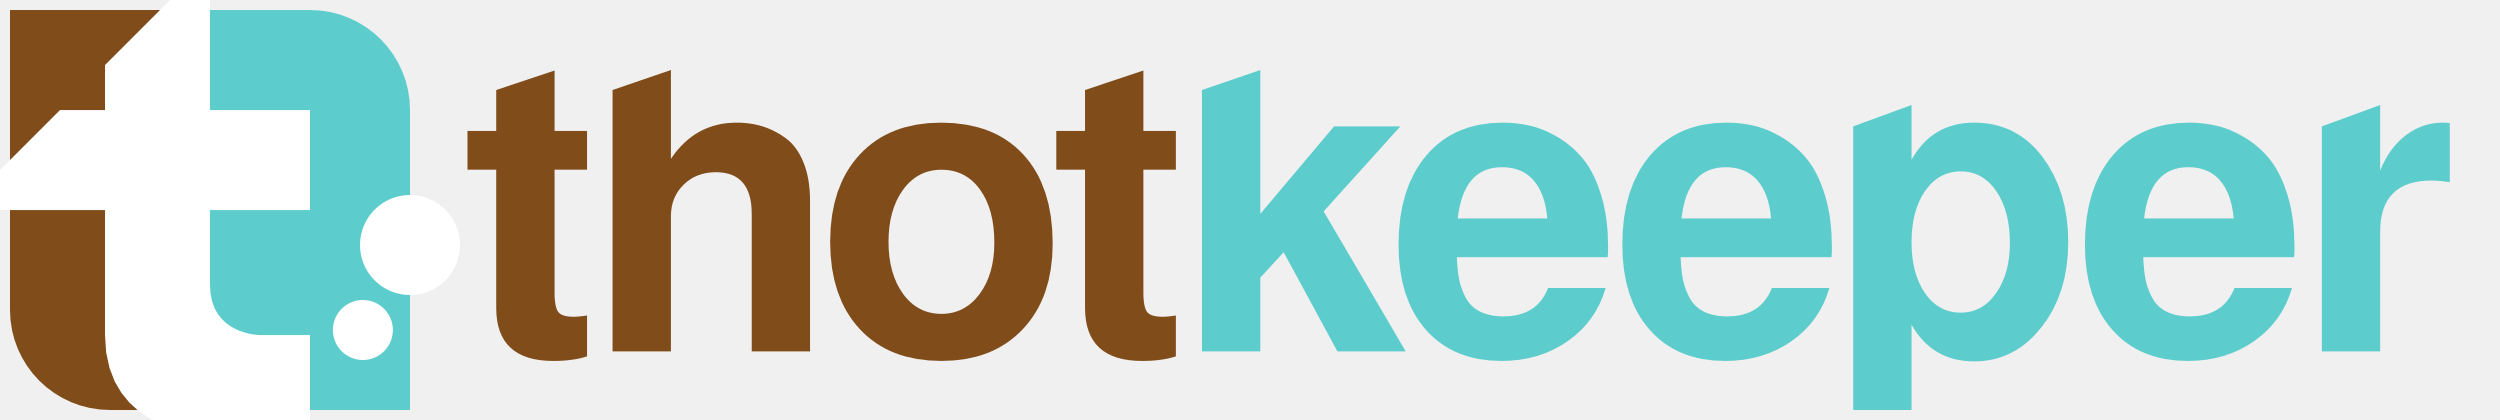
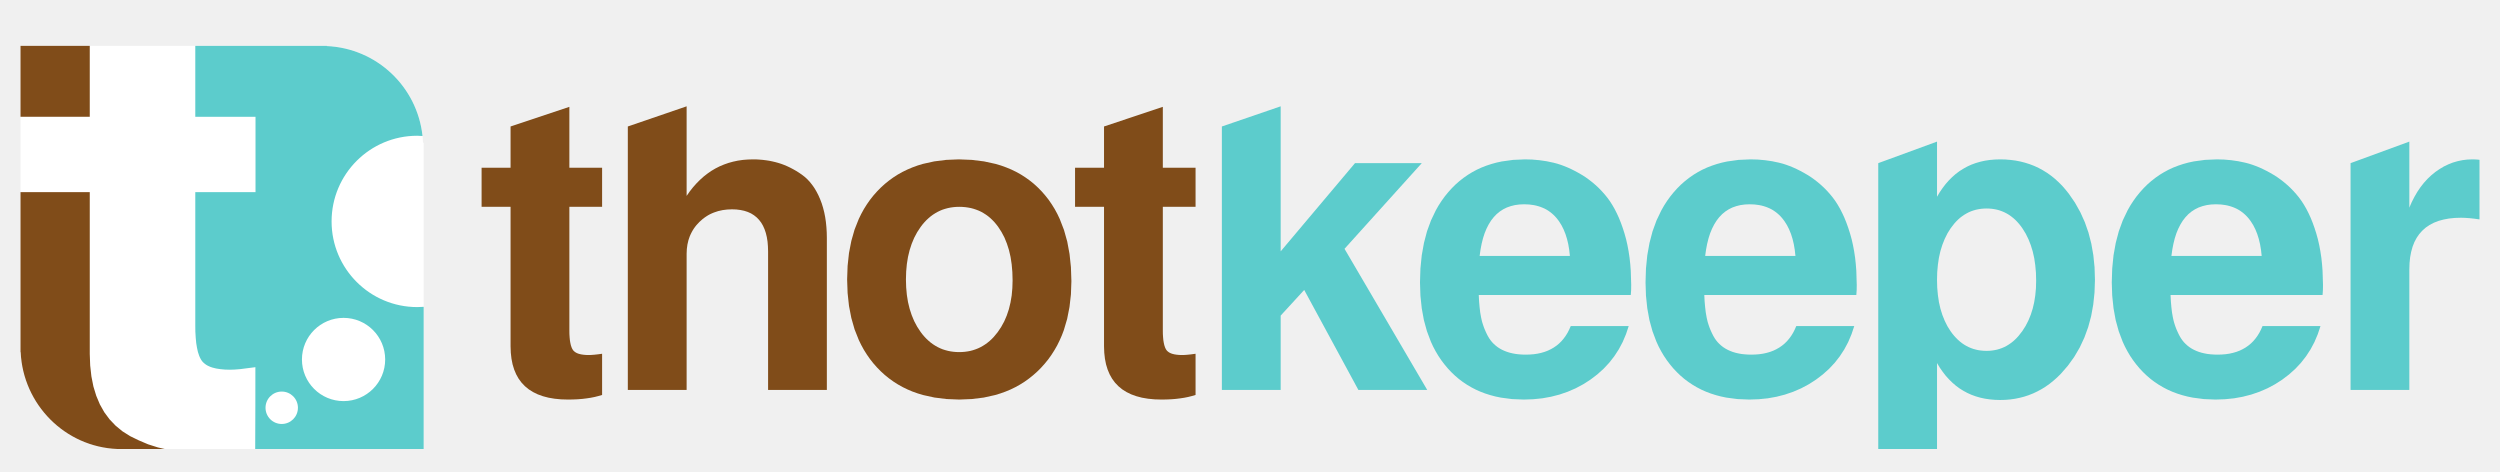
- <svg xmlns="http://www.w3.org/2000/svg" version="1.1" viewBox="0 0 63500 10668" preserveAspectRatio="xMidYMid" fill-rule="evenodd">
-   <g visibility="visible" id="Default" />
-   <g visibility="visible" id="page1">
-     <g>
-       <g>
-         <g style="stroke:none;fill:rgb(255,255,255)">
-           <path d="M 254,7874 L 254,254 7874,254 7938,259 8009,275 8169,336 8349,433 8544,559 8962,886 9387,1280 9781,1704 10108,2122 10235,2317 10331,2498 10393,2658 10409,2729 10414,2794 10414,10414 2794,10414 2735,10409 2669,10393 2516,10332 2342,10237 2149,10112 1732,9788 1304,9396 903,8973 568,8554 438,8358 339,8176 303,8092 276,8013 260,7940 254,7874 Z" />
+ <svg xmlns="http://www.w3.org/2000/svg" version="1.1" viewBox="0 0 1171.2 220.707" preserveAspectRatio="xMidYMid" id="svg216" width="12.2in" height="2.299in" style="fill-rule:evenodd">
+   <defs id="defs220" />
+   <g transform="translate(-244.3994,596.0459)" style="display:inline" id="g2196">
+     <g transform="matrix(0.01858962,0,0,0.01858962,249.2789,-579.29)" id="g2108" visibility="visible" style="visibility:visible">
+       </g>
+     <g transform="matrix(0.01858962,0,0,0.01858962,249.2789,-579.29)" id="g2192" visibility="visible" style="visibility:visible">
+       <g id="g2112" />
+       <g id="g2114" />
+       <g id="g2116" />
+       <g id="g2118" />
+       <g id="g2120" />
+       <g id="g2122" />
+       <g id="g2124" />
+       <g id="g2126" />
+       <g id="g2128" />
+       <g id="g2130" />
+       <g id="g2132" />
+       <g id="g2134" />
+       <g id="g2136" />
+       <g id="g2162">
+         <g id="g2146">
+           <path d="m 14911,3326 v 984 h -825 v 3112 l 1,91 5,83 7,75 11,67 13,59 17,51 9,22 10,20 11,19 11,16 13,15 14,13 16,13 17,12 19,11 21,10 22,9 24,8 52,13 58,9 65,6 71,2 64,-2 78,-6 92,-10 104,-14 v 1038 l -92,27 -96,24 -101,20 -105,16 -109,13 -114,9 -118,5 -122,2 -175,-5 -165,-16 -153,-26 -141,-37 -130,-47 -119,-58 -108,-68 -96,-79 -85,-89 -74,-100 -62,-110 -51,-121 -40,-131 -28,-142 -17,-152 -6,-163 V 4310 h -730 v -984 h 730 V 2286 l 1482,-495 v 1535 z" id="path2138" style="fill:#804c19;stroke:none" />
+           <path d="m 19094,5433 -4,-128 -10,-120 -18,-112 -25,-103 -32,-95 -39,-87 -46,-79 -54,-70 -60,-62 -68,-54 -74,-46 -82,-37 -89,-29 -96,-20 -103,-13 -110,-4 -122,5 -116,15 -111,25 -105,35 -51,21 -49,23 -48,26 -46,29 -45,31 -44,33 -84,75 -76,82 -34,43 -31,44 -29,46 -26,47 -24,48 -22,50 -18,51 -17,52 -25,108 -15,114 -5,119 V 8925 H 15559 V 2286 l 1482,-508 v 2258 l 78,-112 82,-104 86,-97 89,-90 92,-83 96,-75 99,-69 103,-61 106,-54 110,-46 113,-40 116,-32 121,-26 123,-18 127,-10 131,-4 84,1 83,5 82,7 80,10 80,12 78,16 77,18 76,21 75,24 75,28 75,32 74,35 74,39 74,42 73,46 73,50 71,55 67,61 63,68 59,74 56,80 52,88 48,93 44,100 40,105 34,111 29,114 24,120 18,124 13,129 8,133 3,138 v 3831 h -1481 z" id="path2140" style="fill:#804c19;stroke:none" />
+           <path d="m 23901,3115 327,13 308,38 289,63 138,41 133,48 128,53 124,60 119,67 114,73 110,79 105,85 100,92 96,98 90,104 85,108 78,114 73,118 67,124 61,129 105,272 82,292 58,313 35,332 12,353 -12,335 -36,317 -59,299 -83,282 -51,134 -57,129 -62,126 -69,120 -74,116 -80,112 -87,107 -92,103 -97,97 -102,91 -106,85 -110,79 -114,72 -118,66 -123,60 -127,53 -131,47 -135,41 -284,63 -300,37 -317,13 -322,-13 -304,-38 -286,-63 -136,-41 -132,-47 -127,-54 -123,-60 -119,-67 -114,-73 -109,-79 -105,-85 -101,-92 -96,-98 -91,-103 -85,-108 -79,-113 -74,-118 -67,-122 -62,-127 -106,-267 -82,-287 -59,-305 -35,-324 -12,-343 12,-342 35,-324 59,-305 82,-287 106,-267 62,-127 67,-122 74,-118 79,-113 85,-108 91,-103 96,-98 101,-92 105,-85 109,-79 113,-73 118,-66 123,-60 127,-54 131,-48 135,-41 284,-63 302,-38 z m 11,1196 -74,2 -73,6 -71,10 -69,14 -67,18 -66,21 -63,26 -62,30 -60,34 -58,37 -57,42 -54,46 -53,49 -51,54 -49,57 -47,62 -87,132 -75,141 -63,151 -52,160 -41,170 -29,180 -17,189 -6,199 6,199 17,190 29,180 41,170 52,160 63,151 75,141 87,132 47,62 49,57 51,54 53,49 54,46 57,42 58,37 60,34 62,30 63,26 66,21 67,18 69,14 71,10 73,6 74,2 73,-2 72,-6 70,-10 68,-13 66,-18 65,-22 63,-25 61,-29 60,-34 58,-37 56,-41 55,-45 53,-49 51,-53 97,-118 88,-131 77,-140 64,-149 53,-158 41,-169 30,-177 17,-187 6,-196 -6,-206 -17,-196 -28,-185 -40,-174 -52,-163 -62,-153 -75,-142 -85,-131 -47,-61 -48,-57 -51,-53 -52,-49 -54,-45 -57,-41 -58,-37 -60,-34 -62,-29 -65,-25 -66,-22 -68,-18 -70,-13 -71,-10 -74,-6 z" id="path2142" style="fill:#804c19;stroke:none" />
+           <path d="m 29867,3326 v 984 h -825 v 3112 l 1,91 5,83 7,75 11,67 13,59 17,51 9,22 10,20 11,19 11,16 13,15 14,13 16,13 17,12 19,11 21,10 22,9 24,8 52,13 58,9 65,6 71,2 64,-2 78,-6 92,-10 104,-14 v 1038 l -92,27 -96,24 -101,20 -105,16 -109,13 -114,9 -118,5 -122,2 -175,-5 -165,-16 -153,-26 -141,-37 -130,-47 -119,-58 -108,-68 -96,-79 -85,-89 -74,-100 -62,-110 -51,-121 -40,-131 -28,-142 -17,-152 -6,-163 V 4310 h -730 v -984 h 730 V 2286 l 1482,-495 v 1535 z" id="path2144" style="fill:#804c19;stroke:none" />
        </g>
-         <g />
-       </g>
-     </g>
-     <g>
-       <g>
-         <g style="stroke:none;fill:rgb(255,255,255)">
-           <path d="M 5334,11049 L 5219,11044 4917,11009 4715,10971 4490,10915 4249,10836 4001,10732 3752,10597 3511,10429 3286,10224 3084,9977 2913,9687 2782,9347 2697,8956 2667,8509 2667,5334 2667,5780 2667,5803 2667,5804 2667,5804 2667,5804 2667,5804 2667,5804 2667,5799 2667,5731 2667,5334 -1016,5334 -498,5334 -472,5334 -470,5334 -470,5334 -470,5334 -470,5334 -471,5334 -476,5334 -556,5334 -1016,5334 1524,2794 2667,2794 2667,1651 5334,-1016 4441,-123 4396,-78 4393,-75 4393,-75 4393,-75 4393,-75 4394,-76 4404,-86 4540,-222 5334,-1016 5334,2794 7874,2794 7874,5334 5334,5334 5334,7239 5334,6078 5334,6020 5334,6016 5334,6016 5334,6016 5334,6016 5334,6017 5334,6030 5334,6207 5334,7239 5348,7463 5389,7658 5451,7828 5532,7973 5629,8096 5736,8199 5851,8283 5969,8350 6087,8403 6202,8442 6309,8470 6406,8489 6549,8507 6563,8507 6577,8508 6604,8509 7874,8509 7696,8509 7687,8509 7686,8509 7686,8509 7686,8509 7686,8509 7686,8509 7688,8509 7715,8509 7874,8509 7874,11049 5334,11049 7874,11049 5334,11049 Z" />
-         </g>
-         <g />
-       </g>
-     </g>
-     <g>
-       <g>
-         <g style="stroke:none;fill:rgb(128,76,25)">
-           <path d="M 254,7874 L 254,5335 2667,5335 2667,8510 2697,8957 2782,9348 2913,9688 3084,9978 3286,10225 3493,10414 2794,10414 2534,10401 2282,10362 2039,10300 1805,10214 1583,10107 1374,9980 1178,9834 998,9670 834,9490 688,9294 561,9085 454,8863 368,8629 306,8386 267,8134 254,7874 Z" />
-         </g>
-         <g />
-       </g>
-     </g>
-     <g>
-       <g>
-         <g style="stroke:none;fill:rgb(128,76,25)">
-           <path d="M 254,254 L 2794,254 4065,254 2667,1652 2667,2795 1524,2795 254,4065 254,254 Z" />
-         </g>
-         <g />
-       </g>
-     </g>
-     <g>
-       <g>
-         <g style="stroke:none;fill:rgb(92,204,204)">
-           <path d="M 7874,254 L 8134,267 8386,306 8629,368 8863,454 9085,561 9294,688 9490,834 9670,998 9834,1178 9980,1374 10107,1583 10214,1805 10300,2039 10362,2282 10401,2534 10414,2794 10414,5334 10414,10414 7874,10414 7874,8510 6604,8510 6577,8509 6563,8508 6549,8508 6406,8490 6309,8471 6202,8443 6087,8404 5969,8351 5851,8284 5736,8200 5629,8097 5532,7974 5451,7829 5389,7659 5348,7464 5334,7240 5334,5335 7874,5335 7874,2795 5334,2795 5334,254 7874,254 Z" />
-         </g>
-         <g />
-       </g>
-     </g>
-     <g>
-       <g>
-         <g style="stroke:none;fill:rgb(255,255,255)">
-           <path d="M 11684,6223 L 11682,6159 11677,6095 11669,6031 11658,5967 11643,5905 11626,5843 11605,5782 11581,5722 11554,5664 11524,5607 11492,5551 11456,5497 11418,5446 11378,5396 11334,5348 11289,5303 11241,5259 11191,5219 11140,5181 11086,5145 11030,5113 10973,5083 10915,5056 10855,5032 10794,5011 10732,4994 10670,4979 10606,4968 10542,4960 10478,4955 10414,4953 10414,4953 10350,4955 10286,4960 10222,4968 10158,4979 10096,4994 10034,5011 9973,5032 9913,5056 9855,5083 9798,5113 9742,5145 9688,5181 9637,5219 9587,5259 9539,5303 9494,5348 9450,5396 9410,5446 9372,5497 9336,5551 9304,5607 9274,5664 9247,5722 9223,5782 9202,5843 9185,5905 9170,5967 9159,6031 9151,6095 9146,6159 9144,6223 9144,6223 9146,6287 9151,6351 9159,6415 9170,6479 9185,6541 9202,6603 9223,6664 9247,6724 9274,6782 9304,6839 9336,6895 9372,6949 9410,7000 9450,7050 9494,7098 9539,7143 9587,7187 9637,7227 9688,7265 9742,7301 9798,7333 9855,7363 9913,7390 9973,7414 10034,7435 10096,7452 10158,7467 10222,7478 10286,7486 10350,7491 10414,7493 10414,7493 10478,7491 10542,7486 10606,7478 10670,7467 10732,7452 10794,7435 10855,7414 10915,7390 10973,7363 11030,7333 11086,7301 11140,7265 11191,7227 11241,7187 11289,7143 11334,7098 11378,7050 11418,7000 11456,6949 11492,6895 11524,6839 11554,6782 11581,6724 11605,6664 11626,6603 11643,6541 11658,6479 11669,6415 11677,6351 11682,6287 11684,6223 Z" />
-         </g>
-         <g />
-       </g>
-     </g>
-     <g>
-       <g>
-         <g style="stroke:none;fill:rgb(255,255,255)">
-           <path d="M 9979,8382 L 9978,8343 9975,8305 9970,8267 9963,8229 9955,8191 9944,8154 9932,8117 9917,8082 9901,8046 9883,8012 9864,7979 9842,7947 9820,7916 9795,7886 9769,7857 9742,7830 9713,7804 9683,7779 9652,7757 9620,7735 9587,7716 9553,7698 9517,7682 9482,7667 9445,7655 9408,7644 9370,7636 9332,7629 9294,7624 9256,7621 9217,7620 9217,7620 9178,7621 9140,7624 9102,7629 9064,7636 9026,7644 8989,7655 8952,7667 8917,7682 8881,7698 8847,7716 8814,7735 8782,7757 8751,7779 8721,7804 8692,7830 8665,7857 8639,7886 8614,7916 8592,7947 8570,7979 8551,8012 8533,8046 8517,8082 8502,8117 8490,8154 8479,8191 8471,8229 8464,8267 8459,8305 8456,8343 8455,8382 8455,8382 8456,8421 8459,8459 8464,8497 8471,8535 8479,8573 8490,8610 8502,8647 8517,8682 8533,8718 8551,8752 8570,8785 8592,8817 8614,8848 8639,8878 8665,8907 8692,8934 8721,8960 8751,8985 8782,9007 8814,9029 8847,9048 8881,9066 8917,9082 8952,9097 8989,9109 9026,9120 9064,9128 9102,9135 9140,9140 9178,9143 9217,9144 9217,9144 9256,9143 9294,9140 9332,9135 9370,9128 9408,9120 9445,9109 9482,9097 9517,9082 9553,9066 9587,9048 9620,9029 9652,9007 9683,8985 9713,8960 9742,8934 9769,8907 9795,8878 9820,8848 9842,8817 9864,8785 9883,8752 9901,8718 9917,8682 9932,8647 9944,8610 9955,8573 9963,8535 9970,8497 9975,8459 9978,8421 9979,8382 Z" />
-         </g>
-         <g />
-       </g>
-     </g>
-     <g>
-       <g>
-         <g style="stroke:none;fill:rgb(128,76,25)">
-           <path d="M 14911,3326 L 14911,4310 14086,4310 14086,7422 14087,7513 14092,7596 14099,7671 14110,7738 14123,7797 14140,7848 14149,7870 14159,7890 14170,7909 14181,7925 14194,7940 14208,7953 14224,7966 14241,7978 14260,7989 14281,7999 14303,8008 14327,8016 14379,8029 14437,8038 14502,8044 14573,8046 14637,8044 14715,8038 14807,8028 14911,8014 14911,9052 14819,9079 14723,9103 14622,9123 14517,9139 14408,9152 14294,9161 14176,9166 14054,9168 13879,9163 13714,9147 13561,9121 13420,9084 13290,9037 13171,8979 13063,8911 12967,8832 12882,8743 12808,8643 12746,8533 12695,8412 12655,8281 12627,8139 12610,7987 12604,7824 12604,4310 11874,4310 11874,3326 12604,3326 12604,2286 14086,1791 14086,3326 14911,3326 Z" />
-         </g>
-         <g />
-       </g>
-     </g>
-     <g>
-       <g>
-         <g style="stroke:none;fill:rgb(128,76,25)">
-           <path d="M 19094,5433 L 19090,5305 19080,5185 19062,5073 19037,4970 19005,4875 18966,4788 18920,4709 18866,4639 18806,4577 18738,4523 18664,4477 18582,4440 18493,4411 18397,4391 18294,4378 18184,4374 18062,4379 17946,4394 17835,4419 17730,4454 17679,4475 17630,4498 17582,4524 17536,4553 17491,4584 17447,4617 17363,4692 17287,4774 17253,4817 17222,4861 17193,4907 17167,4954 17143,5002 17121,5052 17103,5103 17086,5155 17061,5263 17046,5377 17041,5496 17041,8925 15559,8925 15559,2286 17041,1778 17041,4036 17119,3924 17201,3820 17287,3723 17376,3633 17468,3550 17564,3475 17663,3406 17766,3345 17872,3291 17982,3245 18095,3205 18211,3173 18332,3147 18455,3129 18582,3119 18713,3115 18797,3116 18880,3121 18962,3128 19042,3138 19122,3150 19200,3166 19277,3184 19353,3205 19428,3229 19503,3257 19578,3289 19652,3324 19726,3363 19800,3405 19873,3451 19946,3501 20017,3556 20084,3617 20147,3685 20206,3759 20262,3839 20314,3927 20362,4020 20406,4120 20446,4225 20480,4336 20509,4450 20533,4570 20551,4694 20564,4823 20572,4956 20575,5094 20575,8925 19094,8925 19094,5433 Z" />
-         </g>
-         <g />
-       </g>
-     </g>
-     <g>
-       <g>
-         <g style="stroke:none;fill:rgb(128,76,25)">
-           <path d="M 23901,3115 L 24228,3128 24536,3166 24825,3229 24963,3270 25096,3318 25224,3371 25348,3431 25467,3498 25581,3571 25691,3650 25796,3735 25896,3827 25992,3925 26082,4029 26167,4137 26245,4251 26318,4369 26385,4493 26446,4622 26551,4894 26633,5186 26691,5499 26726,5831 26738,6184 26726,6519 26690,6836 26631,7135 26548,7417 26497,7551 26440,7680 26378,7806 26309,7926 26235,8042 26155,8154 26068,8261 25976,8364 25879,8461 25777,8552 25671,8637 25561,8716 25447,8788 25329,8854 25206,8914 25079,8967 24948,9014 24813,9055 24529,9118 24229,9155 23912,9168 23590,9155 23286,9117 23000,9054 22864,9013 22732,8966 22605,8912 22482,8852 22363,8785 22249,8712 22140,8633 22035,8548 21934,8456 21838,8358 21747,8255 21662,8147 21583,8034 21509,7916 21442,7794 21380,7667 21274,7400 21192,7113 21133,6808 21098,6484 21086,6141 21098,5799 21133,5475 21192,5170 21274,4883 21380,4616 21442,4489 21509,4367 21583,4249 21662,4136 21747,4028 21838,3925 21934,3827 22035,3735 22140,3650 22249,3571 22362,3498 22480,3432 22603,3372 22730,3318 22861,3270 22996,3229 23280,3166 23582,3128 23901,3115 Z M 23912,4311 L 23838,4313 23765,4319 23694,4329 23625,4343 23558,4361 23492,4382 23429,4408 23367,4438 23307,4472 23249,4509 23192,4551 23138,4597 23085,4646 23034,4700 22985,4757 22938,4819 22851,4951 22776,5092 22713,5243 22661,5403 22620,5573 22591,5753 22574,5942 22568,6141 22574,6340 22591,6530 22620,6710 22661,6880 22713,7040 22776,7191 22851,7332 22938,7464 22985,7526 23034,7583 23085,7637 23138,7686 23192,7732 23249,7774 23307,7811 23367,7845 23429,7875 23492,7901 23558,7922 23625,7940 23694,7954 23765,7964 23838,7970 23912,7972 23985,7970 24057,7964 24127,7954 24195,7941 24261,7923 24326,7901 24389,7876 24450,7847 24510,7813 24568,7776 24624,7735 24679,7690 24732,7641 24783,7588 24880,7470 24968,7339 25045,7199 25109,7050 25162,6892 25203,6723 25233,6546 25250,6359 25256,6163 25250,5957 25233,5761 25205,5576 25165,5402 25113,5239 25051,5086 24976,4944 24891,4813 24844,4752 24796,4695 24745,4642 24693,4593 24639,4548 24582,4507 24524,4470 24464,4436 24402,4407 24337,4382 24271,4360 24203,4342 24133,4329 24062,4319 23988,4313 23912,4311 Z" />
-         </g>
-         <g />
-       </g>
-     </g>
-     <g>
-       <g>
-         <g style="stroke:none;fill:rgb(128,76,25)">
-           <path d="M 29867,3326 L 29867,4310 29042,4310 29042,7422 29043,7513 29048,7596 29055,7671 29066,7738 29079,7797 29096,7848 29105,7870 29115,7890 29126,7909 29137,7925 29150,7940 29164,7953 29180,7966 29197,7978 29216,7989 29237,7999 29259,8008 29283,8016 29335,8029 29393,8038 29458,8044 29529,8046 29593,8044 29671,8038 29763,8028 29867,8014 29867,9052 29775,9079 29679,9103 29578,9123 29473,9139 29364,9152 29250,9161 29132,9166 29010,9168 28835,9163 28670,9147 28517,9121 28376,9084 28246,9037 28127,8979 28019,8911 27923,8832 27838,8743 27764,8643 27702,8533 27651,8412 27611,8281 27583,8139 27566,7987 27560,7824 27560,4310 26830,4310 26830,3326 27560,3326 27560,2286 29042,1791 29042,3326 29867,3326 Z" />
-         </g>
-         <g />
-       </g>
-     </g>
-     <g>
-       <g>
-         <g>
-           <g style="stroke:none;fill:rgb(92,204,204)">
-             <path d="M 32012,5433 L 33885,3210 35568,3210 33621,5369 35705,8925 33970,8925 32605,6406 32012,7052 32012,8925 30530,8925 30530,2286 32012,1778 32012,5433 Z" />
-           </g>
-           <g />
+         <g id="g2160">
+           <path id="path2148" d="m 32012,5433 1873,-2223 h 1683 l -1947,2159 2084,3556 h -1735 l -1365,-2519 -593,646 V 8925 H 30530 V 2286 l 1482,-508 z" style="fill:#5ccccc;stroke:none" />
+           <path id="path2150" d="m 38169,3115 184,5 181,16 178,26 176,37 88,23 88,28 88,32 89,36 90,41 90,45 91,49 91,53 90,57 86,62 84,65 81,69 78,72 75,77 72,80 69,84 66,90 62,96 60,104 56,110 54,117 50,125 47,131 44,138 40,144 34,149 29,155 24,159 18,165 13,169 11,355 -1,64 -1,63 -4,63 -5,64 h -3831 l 8,158 13,148 16,135 22,125 13,59 15,60 18,58 20,59 22,58 25,57 27,58 29,57 32,55 36,52 40,49 43,45 47,42 50,39 54,35 58,32 62,28 65,25 69,21 73,17 76,14 81,9 84,6 88,2 104,-3 99,-8 95,-14 90,-20 86,-25 82,-31 77,-37 73,-42 69,-48 64,-53 60,-59 55,-65 51,-70 47,-76 42,-82 38,-87 h 1461 l -69,206 -83,196 -98,184 -113,174 -128,164 -142,152 -158,142 -172,131 -184,118 -191,102 -199,86 -207,71 -214,55 -222,40 -229,23 -237,8 -296,-12 -280,-37 -134,-28 -130,-34 -126,-40 -122,-46 -117,-52 -114,-59 -110,-65 -105,-70 -102,-77 -97,-83 -94,-90 -89,-95 -84,-101 -79,-105 -74,-110 -68,-115 -63,-119 -57,-124 -98,-261 -77,-280 -54,-298 -33,-317 -11,-335 11,-350 33,-331 56,-313 77,-293 100,-274 122,-255 69,-121 75,-116 80,-111 86,-106 91,-101 94,-94 99,-87 103,-81 107,-75 111,-68 115,-62 119,-55 123,-48 127,-42 131,-36 135,-29 283,-39 z m 1132,2434 -17,-152 -24,-143 -32,-134 -39,-124 -47,-116 -54,-107 -62,-98 -34,-46 -35,-43 -37,-41 -39,-38 -41,-36 -43,-33 -44,-31 -46,-28 -48,-25 -50,-22 -52,-20 -53,-17 -55,-15 -57,-12 -119,-16 -126,-5 -118,5 -112,15 -106,26 -99,35 -93,46 -86,56 -80,66 -73,77 -67,86 -60,97 -54,106 -48,117 -41,128 -34,137 -28,147 -22,158 z" style="fill:#5ccccc;stroke:none" />
+           <path id="path2152" d="m 43853,3115 184,5 181,16 178,26 176,37 88,23 88,28 88,32 89,36 90,41 90,45 91,49 91,53 90,57 86,62 84,65 81,69 78,72 75,77 72,80 69,84 66,90 62,96 60,104 56,110 54,117 50,125 47,131 44,138 40,144 34,149 29,155 24,159 18,165 13,169 11,355 -1,64 -1,63 -4,63 -5,64 h -3831 l 8,158 13,148 16,135 22,125 13,59 15,60 18,58 20,59 22,58 25,57 27,58 29,57 32,55 36,52 40,49 43,45 47,42 50,39 54,35 58,32 62,28 65,25 69,21 73,17 76,14 81,9 84,6 88,2 104,-3 99,-8 95,-14 90,-20 86,-25 82,-31 77,-37 73,-42 69,-48 64,-53 60,-59 55,-65 51,-70 47,-76 42,-82 38,-87 h 1461 l -69,206 -83,196 -98,184 -113,174 -128,164 -142,152 -158,142 -172,131 -184,118 -191,102 -199,86 -207,71 -214,55 -222,40 -229,23 -237,8 -296,-12 -280,-37 -134,-28 -130,-34 -126,-40 -122,-46 -117,-52 -114,-59 -110,-65 -105,-70 -102,-77 -97,-83 -94,-90 -89,-95 -84,-101 -79,-105 -74,-110 -68,-115 -63,-119 -57,-124 -98,-261 -77,-280 -54,-298 -33,-317 -11,-335 11,-350 33,-331 56,-313 77,-293 100,-274 122,-255 69,-121 75,-116 80,-111 86,-106 91,-101 94,-94 99,-87 103,-81 107,-75 111,-68 115,-62 119,-55 123,-48 127,-42 131,-36 135,-29 283,-39 z m 1132,2434 -17,-152 -24,-143 -32,-134 -39,-124 -47,-116 -54,-107 -62,-98 -34,-46 -35,-43 -37,-41 -39,-38 -41,-36 -43,-33 -44,-31 -46,-28 -48,-25 -50,-22 -52,-20 -53,-17 -55,-15 -57,-12 -119,-16 -126,-5 -118,5 -112,15 -106,26 -99,35 -93,46 -86,56 -80,66 -73,77 -67,86 -60,97 -54,106 -48,117 -41,128 -34,137 -28,147 -22,158 z" style="fill:#5ccccc;stroke:none" />
+           <path id="path2154" d="m 50141,3115 133,3 130,11 127,16 123,24 120,31 117,37 114,44 110,51 106,58 104,64 100,71 97,78 93,85 91,91 86,99 84,105 154,224 133,237 113,250 93,265 72,278 51,291 31,305 10,319 -11,319 -32,304 -53,292 -75,277 -96,263 -117,250 -139,237 -160,222 -176,202 -92,91 -95,84 -97,78 -100,71 -103,64 -106,57 -108,51 -111,44 -113,37 -116,30 -119,24 -122,17 -124,10 -127,3 -130,-4 -126,-11 -122,-18 -118,-25 -114,-33 -110,-40 -105,-47 -101,-55 -98,-61 -93,-70 -88,-76 -85,-84 -81,-90 -76,-99 -73,-105 -68,-113 v 2166 H 47072 V 3210 l 1481,-543 v 1390 l 68,-114 73,-107 76,-99 81,-92 85,-85 88,-77 93,-70 98,-62 101,-56 105,-48 110,-40 114,-33 118,-26 122,-18 126,-11 z m 566,1741 -44,-61 -45,-57 -48,-53 -48,-49 -51,-45 -52,-41 -54,-38 -56,-33 -58,-30 -59,-25 -60,-22 -63,-18 -64,-13 -66,-10 -68,-6 -69,-2 -69,2 -68,6 -66,10 -64,13 -62,18 -61,21 -59,25 -57,30 -56,33 -54,37 -53,40 -50,45 -49,49 -47,52 -90,117 -81,129 -69,139 -59,148 -49,158 -38,167 -26,177 -17,187 -5,196 5,196 17,187 26,176 38,168 49,157 59,147 69,138 81,128 44,60 45,55 48,52 48,48 51,44 52,41 54,36 56,33 58,29 59,25 60,21 63,17 64,14 66,9 68,6 69,2 68,-2 66,-6 65,-10 64,-13 61,-18 61,-21 58,-25 57,-29 56,-34 54,-37 52,-40 51,-45 49,-49 47,-52 91,-117 82,-128 71,-138 60,-146 49,-154 38,-163 27,-172 17,-180 5,-189 -5,-199 -17,-189 -26,-179 -38,-169 -49,-160 -59,-150 -69,-140 z" style="fill:#5ccccc;stroke:none" />
+           <path id="path2156" d="m 55603,3115 184,5 181,16 178,26 176,37 88,23 88,28 88,32 89,36 90,41 90,45 91,49 91,53 90,57 86,62 84,65 81,69 78,72 75,77 72,80 69,84 66,90 62,96 60,104 56,110 54,117 50,125 47,131 44,138 40,144 34,149 29,155 24,159 18,165 13,169 11,355 -1,64 -1,63 -4,63 -5,64 h -3831 l 8,158 13,148 16,135 22,125 13,59 15,60 18,58 20,59 22,58 25,57 27,58 29,57 32,55 36,52 40,49 43,45 47,42 50,39 54,35 58,32 62,28 65,25 69,21 73,17 76,14 81,9 84,6 88,2 104,-3 99,-8 95,-14 90,-20 86,-25 82,-31 77,-37 73,-42 69,-48 64,-53 60,-59 55,-65 51,-70 47,-76 42,-82 38,-87 h 1461 l -69,206 -83,196 -98,184 -113,174 -128,164 -142,152 -158,142 -172,131 -184,118 -191,102 -199,86 -207,71 -214,55 -222,40 -229,23 -237,8 -296,-12 -280,-37 -134,-28 -130,-34 -126,-40 -122,-46 -117,-52 -114,-59 -110,-65 -105,-70 -102,-77 -97,-83 -94,-90 -89,-95 -84,-101 -79,-105 -74,-110 -68,-115 -63,-119 -57,-124 -98,-261 -77,-280 -54,-298 -33,-317 -11,-335 11,-350 33,-331 56,-313 77,-293 100,-274 122,-255 69,-121 75,-116 80,-111 86,-106 91,-101 94,-94 99,-87 103,-81 107,-75 111,-68 115,-62 119,-55 123,-48 127,-42 131,-36 135,-29 283,-39 z m 1132,2434 -17,-152 -24,-143 -32,-134 -39,-124 -47,-116 -54,-107 -62,-98 -34,-46 -35,-43 -37,-41 -39,-38 -41,-36 -43,-33 -44,-31 -46,-28 -48,-25 -50,-22 -52,-20 -53,-17 -55,-15 -57,-12 -119,-16 -126,-5 -118,5 -112,15 -106,26 -99,35 -93,46 -86,56 -80,66 -73,77 -67,86 -60,97 -54,106 -48,117 -41,128 -34,137 -28,147 -22,158 z" style="fill:#5ccccc;stroke:none" />
+           <path id="path2158" d="m 58975,3210 1481,-543 v 1665 l 61,-141 68,-133 73,-125 79,-117 85,-108 90,-100 97,-92 103,-84 107,-74 110,-65 113,-54 115,-45 118,-34 120,-25 123,-15 126,-5 47,1 45,2 45,3 43,5 v 1502 l -129,-18 -120,-13 -113,-8 -104,-3 -158,5 -147,15 -137,26 -128,35 -117,46 -106,56 -97,66 -86,77 -77,86 -66,97 -56,106 -46,117 -35,128 -26,137 -15,147 -5,158 v 3037 h -1481 z" style="fill:#5ccccc;stroke:none" />
        </g>
      </g>
-       <g>
-         <g>
-           <g style="stroke:none;fill:rgb(92,204,204)">
-             <path d="M 38169,3115 L 38353,3120 38534,3136 38712,3162 38888,3199 38976,3222 39064,3250 39152,3282 39241,3318 39331,3359 39421,3404 39512,3453 39603,3506 39693,3563 39779,3625 39863,3690 39944,3759 40022,3831 40097,3908 40169,3988 40238,4072 40304,4162 40366,4258 40426,4362 40482,4472 40536,4589 40586,4714 40633,4845 40677,4983 40717,5127 40751,5276 40780,5431 40804,5590 40822,5755 40835,5924 40846,6279 40845,6343 40844,6406 40840,6469 40835,6533 37004,6533 37012,6691 37025,6839 37041,6974 37063,7099 37076,7158 37091,7218 37109,7276 37129,7335 37151,7393 37176,7450 37203,7508 37232,7565 37264,7620 37300,7672 37340,7721 37383,7766 37430,7808 37480,7847 37534,7882 37592,7914 37654,7942 37719,7967 37788,7988 37861,8005 37937,8019 38018,8028 38102,8034 38190,8036 38294,8033 38393,8025 38488,8011 38578,7991 38664,7966 38746,7935 38823,7898 38896,7856 38965,7808 39029,7755 39089,7696 39144,7631 39195,7561 39242,7485 39284,7403 39322,7316 40783,7316 40714,7522 40631,7718 40533,7902 40420,8076 40292,8240 40150,8392 39992,8534 39820,8665 39636,8783 39445,8885 39246,8971 39039,9042 38825,9097 38603,9137 38374,9160 38137,9168 37841,9156 37561,9119 37427,9091 37297,9057 37171,9017 37049,8971 36932,8919 36818,8860 36708,8795 36603,8725 36501,8648 36404,8565 36310,8475 36221,8380 36137,8279 36058,8174 35984,8064 35916,7949 35853,7830 35796,7706 35698,7445 35621,7165 35567,6867 35534,6550 35523,6215 35534,5865 35567,5534 35623,5221 35700,4928 35800,4654 35922,4399 35991,4278 36066,4162 36146,4051 36232,3945 36323,3844 36417,3750 36516,3663 36619,3582 36726,3507 36837,3439 36952,3377 37071,3322 37194,3274 37321,3232 37452,3196 37587,3167 37870,3128 38169,3115 Z M 39301,5549 L 39284,5397 39260,5254 39228,5120 39189,4996 39142,4880 39088,4773 39026,4675 38992,4629 38957,4586 38920,4545 38881,4507 38840,4471 38797,4438 38753,4407 38707,4379 38659,4354 38609,4332 38557,4312 38504,4295 38449,4280 38392,4268 38273,4252 38147,4247 38029,4252 37917,4267 37811,4293 37712,4328 37619,4374 37533,4430 37453,4496 37380,4573 37313,4659 37253,4756 37199,4862 37151,4979 37110,5107 37076,5244 37048,5391 37026,5549 39301,5549 Z" />
-           </g>
-           <g />
-         </g>
-       </g>
-       <g>
-         <g>
-           <g style="stroke:none;fill:rgb(92,204,204)">
-             <path d="M 43853,3115 L 44037,3120 44218,3136 44396,3162 44572,3199 44660,3222 44748,3250 44836,3282 44925,3318 45015,3359 45105,3404 45196,3453 45287,3506 45377,3563 45463,3625 45547,3690 45628,3759 45706,3831 45781,3908 45853,3988 45922,4072 45988,4162 46050,4258 46110,4362 46166,4472 46220,4589 46270,4714 46317,4845 46361,4983 46401,5127 46435,5276 46464,5431 46488,5590 46506,5755 46519,5924 46530,6279 46529,6343 46528,6406 46524,6469 46519,6533 42688,6533 42696,6691 42709,6839 42725,6974 42747,7099 42760,7158 42775,7218 42793,7276 42813,7335 42835,7393 42860,7450 42887,7508 42916,7565 42948,7620 42984,7672 43024,7721 43067,7766 43114,7808 43164,7847 43218,7882 43276,7914 43338,7942 43403,7967 43472,7988 43545,8005 43621,8019 43702,8028 43786,8034 43874,8036 43978,8033 44077,8025 44172,8011 44262,7991 44348,7966 44430,7935 44507,7898 44580,7856 44649,7808 44713,7755 44773,7696 44828,7631 44879,7561 44926,7485 44968,7403 45006,7316 46467,7316 46398,7522 46315,7718 46217,7902 46104,8076 45976,8240 45834,8392 45676,8534 45504,8665 45320,8783 45129,8885 44930,8971 44723,9042 44509,9097 44287,9137 44058,9160 43821,9168 43525,9156 43245,9119 43111,9091 42981,9057 42855,9017 42733,8971 42616,8919 42502,8860 42392,8795 42287,8725 42185,8648 42088,8565 41994,8475 41905,8380 41821,8279 41742,8174 41668,8064 41600,7949 41537,7830 41480,7706 41382,7445 41305,7165 41251,6867 41218,6550 41207,6215 41218,5865 41251,5534 41307,5221 41384,4928 41484,4654 41606,4399 41675,4278 41750,4162 41830,4051 41916,3945 42007,3844 42101,3750 42200,3663 42303,3582 42410,3507 42521,3439 42636,3377 42755,3322 42878,3274 43005,3232 43136,3196 43271,3167 43554,3128 43853,3115 Z M 44985,5549 L 44968,5397 44944,5254 44912,5120 44873,4996 44826,4880 44772,4773 44710,4675 44676,4629 44641,4586 44604,4545 44565,4507 44524,4471 44481,4438 44437,4407 44391,4379 44343,4354 44293,4332 44241,4312 44188,4295 44133,4280 44076,4268 43957,4252 43831,4247 43713,4252 43601,4267 43495,4293 43396,4328 43303,4374 43217,4430 43137,4496 43064,4573 42997,4659 42937,4756 42883,4862 42835,4979 42794,5107 42760,5244 42732,5391 42710,5549 44985,5549 Z" />
-           </g>
-           <g />
-         </g>
-       </g>
-       <g>
-         <g>
-           <g style="stroke:none;fill:rgb(92,204,204)">
-             <path d="M 50141,3115 L 50274,3118 50404,3129 50531,3145 50654,3169 50774,3200 50891,3237 51005,3281 51115,3332 51221,3390 51325,3454 51425,3525 51522,3603 51615,3688 51706,3779 51792,3878 51876,3983 52030,4207 52163,4444 52276,4694 52369,4959 52441,5237 52492,5528 52523,5833 52533,6152 52522,6471 52490,6775 52437,7067 52362,7344 52266,7607 52149,7857 52010,8094 51850,8316 51674,8518 51582,8609 51487,8693 51390,8771 51290,8842 51187,8906 51081,8963 50973,9014 50862,9058 50749,9095 50633,9125 50514,9149 50392,9166 50268,9176 50141,9179 50011,9175 49885,9164 49763,9146 49645,9121 49531,9088 49421,9048 49316,9001 49215,8946 49117,8885 49024,8815 48936,8739 48851,8655 48770,8565 48694,8466 48621,8361 48553,8248 48553,10414 47072,10414 47072,3210 48553,2667 48553,4057 48621,3943 48694,3836 48770,3737 48851,3645 48936,3560 49024,3483 49117,3413 49215,3351 49316,3295 49421,3247 49531,3207 49645,3174 49763,3148 49885,3130 50011,3119 50141,3115 Z M 50707,4856 L 50663,4795 50618,4738 50570,4685 50522,4636 50471,4591 50419,4550 50365,4512 50309,4479 50251,4449 50192,4424 50132,4402 50069,4384 50005,4371 49939,4361 49871,4355 49802,4353 49733,4355 49665,4361 49599,4371 49535,4384 49473,4402 49412,4423 49353,4448 49296,4478 49240,4511 49186,4548 49133,4588 49083,4633 49034,4682 48987,4734 48897,4851 48816,4980 48747,5119 48688,5267 48639,5425 48601,5592 48575,5769 48558,5956 48553,6152 48558,6348 48575,6535 48601,6711 48639,6879 48688,7036 48747,7183 48816,7321 48897,7449 48941,7509 48986,7564 49034,7616 49082,7664 49133,7708 49185,7749 49239,7785 49295,7818 49353,7847 49412,7872 49472,7893 49535,7910 49599,7924 49665,7933 49733,7939 49802,7941 49870,7939 49936,7933 50001,7923 50065,7910 50126,7892 50187,7871 50245,7846 50302,7817 50358,7783 50412,7746 50464,7706 50515,7661 50564,7612 50611,7560 50702,7443 50784,7315 50855,7177 50915,7031 50964,6877 51002,6714 51029,6542 51046,6362 51051,6173 51046,5974 51029,5785 51003,5606 50965,5437 50916,5277 50857,5127 50788,4987 50707,4856 Z" />
-           </g>
-           <g />
-         </g>
-       </g>
-       <g>
-         <g>
-           <g style="stroke:none;fill:rgb(92,204,204)">
-             <path d="M 55603,3115 L 55787,3120 55968,3136 56146,3162 56322,3199 56410,3222 56498,3250 56586,3282 56675,3318 56765,3359 56855,3404 56946,3453 57037,3506 57127,3563 57213,3625 57297,3690 57378,3759 57456,3831 57531,3908 57603,3988 57672,4072 57738,4162 57800,4258 57860,4362 57916,4472 57970,4589 58020,4714 58067,4845 58111,4983 58151,5127 58185,5276 58214,5431 58238,5590 58256,5755 58269,5924 58280,6279 58279,6343 58278,6406 58274,6469 58269,6533 54438,6533 54446,6691 54459,6839 54475,6974 54497,7099 54510,7158 54525,7218 54543,7276 54563,7335 54585,7393 54610,7450 54637,7508 54666,7565 54698,7620 54734,7672 54774,7721 54817,7766 54864,7808 54914,7847 54968,7882 55026,7914 55088,7942 55153,7967 55222,7988 55295,8005 55371,8019 55452,8028 55536,8034 55624,8036 55728,8033 55827,8025 55922,8011 56012,7991 56098,7966 56180,7935 56257,7898 56330,7856 56399,7808 56463,7755 56523,7696 56578,7631 56629,7561 56676,7485 56718,7403 56756,7316 58217,7316 58148,7522 58065,7718 57967,7902 57854,8076 57726,8240 57584,8392 57426,8534 57254,8665 57070,8783 56879,8885 56680,8971 56473,9042 56259,9097 56037,9137 55808,9160 55571,9168 55275,9156 54995,9119 54861,9091 54731,9057 54605,9017 54483,8971 54366,8919 54252,8860 54142,8795 54037,8725 53935,8648 53838,8565 53744,8475 53655,8380 53571,8279 53492,8174 53418,8064 53350,7949 53287,7830 53230,7706 53132,7445 53055,7165 53001,6867 52968,6550 52957,6215 52968,5865 53001,5534 53057,5221 53134,4928 53234,4654 53356,4399 53425,4278 53500,4162 53580,4051 53666,3945 53757,3844 53851,3750 53950,3663 54053,3582 54160,3507 54271,3439 54386,3377 54505,3322 54628,3274 54755,3232 54886,3196 55021,3167 55304,3128 55603,3115 Z M 56735,5549 L 56718,5397 56694,5254 56662,5120 56623,4996 56576,4880 56522,4773 56460,4675 56426,4629 56391,4586 56354,4545 56315,4507 56274,4471 56231,4438 56187,4407 56141,4379 56093,4354 56043,4332 55991,4312 55938,4295 55883,4280 55826,4268 55707,4252 55581,4247 55463,4252 55351,4267 55245,4293 55146,4328 55053,4374 54967,4430 54887,4496 54814,4573 54747,4659 54687,4756 54633,4862 54585,4979 54544,5107 54510,5244 54482,5391 54460,5549 56735,5549 Z" />
-           </g>
-           <g />
-         </g>
-       </g>
-       <g>
-         <g>
-           <g style="stroke:none;fill:rgb(92,204,204)">
-             <path d="M 58975,3210 L 60456,2667 60456,4332 60517,4191 60585,4058 60658,3933 60737,3816 60822,3708 60912,3608 61009,3516 61112,3432 61219,3358 61329,3293 61442,3239 61557,3194 61675,3160 61795,3135 61918,3120 62044,3115 62091,3116 62136,3118 62181,3121 62224,3126 62224,4628 62095,4610 61975,4597 61862,4589 61758,4586 61600,4591 61453,4606 61316,4632 61188,4667 61071,4713 60965,4769 60868,4835 60782,4912 60705,4998 60639,5095 60583,5201 60537,5318 60502,5446 60476,5583 60461,5730 60456,5888 60456,8925 58975,8925 58975,3210 Z" />
-           </g>
-           <g />
-         </g>
-       </g>
+       <g id="g2164" />
    </g>
+     <g transform="matrix(0.01858962,0,0,0.01858962,249.2789,-579.29)" id="g2194" style="visibility:visible" />
+   </g>
+   <g id="layer2" style="display:inline" transform="translate(-244.3994,596.0459)">
+     <path style="display:inline;fill:#ffffff;fill-rule:evenodd;stroke-width:0.019" d="m 254.001,-574.568 v 141.438 2.061 h 0.016 0.057 c 1.099,24.514 20.785,44.4 45.299,45.372 v 0 h 0.016 143.467 0.016 v -143.499 h -0.016 -0.276 c -0.993,-24.51 -20.581,-44.179 -45.082,-45.268 v -0.104 h -0.016 -2.055 -141.413 -0.016 z" id="path1029" />
+   </g>
+   <g transform="translate(-244.3994,596.0459)" style="display:inline" id="g2088">
+     <path style="display:inline;fill:#804c19;fill-opacity:1;fill-rule:evenodd;stroke-width:0.019" d="M 9.602,21.479 V 54.705 H 42.043 V 21.479 H 9.615 Z" transform="translate(244.3994,-596.0459)" id="path2102" />
+     <path style="display:inline;fill:#5ccccc;fill-opacity:1;fill-rule:evenodd;stroke-width:0.019" d="M 91.482,21.479 V 54.705 H 119.697 V 90.025 H 91.482 v 62.363 l 0.033,3.035 0.166,2.77 0.234,2.502 0.367,2.234 0.434,1.969 0.566,1.701 0.301,0.734 0.334,0.666 0.367,0.635 0.367,0.533 0.434,0.5 0.467,0.434 0.533,0.434 0.566,0.4 0.635,0.367 0.701,0.334 0.732,0.301 0.801,0.266 1.734,0.434 1.936,0.301 2.168,0.201 2.369,0.066 2.135,-0.066 2.604,-0.201 7.17,-0.92 c -0.02,15.914 0.006,19.375 -0.086,38.33 h 78.906 0.018 v -66.604 a 40.133,40.133 0 0 1 -3.004,0.121 40.133,40.133 0 0 1 -40.133,-40.135 40.133,40.133 0 0 1 40.133,-40.133 40.133,40.133 0 0 1 2.469,0.123 C 195.483,40.687 176.547,22.625 153.1,21.582 v -0.104 h -0.016 -2.055 z M 160.945,148.918 a 19.498,19.498 0 0 1 19.498,19.496 19.498,19.498 0 0 1 -19.498,19.498 19.498,19.498 0 0 1 -19.498,-19.498 19.498,19.498 0 0 1 19.498,-19.496 z m -28.969,34.523 a 7.593,7.593 0 0 1 7.594,7.594 7.593,7.593 0 0 1 -7.594,7.592 7.593,7.593 0 0 1 -7.592,-7.592 7.593,7.593 0 0 1 7.592,-7.594 z" transform="translate(244.3994,-596.0459)" id="path2100" />
+     <path style="display:inline;fill:#804c19;fill-opacity:1;fill-rule:evenodd;stroke-width:0.019" d="m 9.602,90.025 v 72.891 2.061 h 0.016 0.059 c 1.099,24.514 20.785,44.399 45.299,45.371 h 0.016 22.157 c -3.568,-0.768 -2.273,-0.43 -7.775,-2.19 l -4.444,-1.892 -3.971,-1.936 -3.602,-2.27 -3.203,-2.635 -2.836,-2.969 -2.469,-3.336 -2.068,-3.67 -1.701,-4.037 -1.334,-4.369 -0.936,-4.738 -0.566,-5.07 -0.199,-5.438 V 90.025 Z" transform="translate(244.3994,-596.0459)" id="path2098" />
  </g>
</svg>
